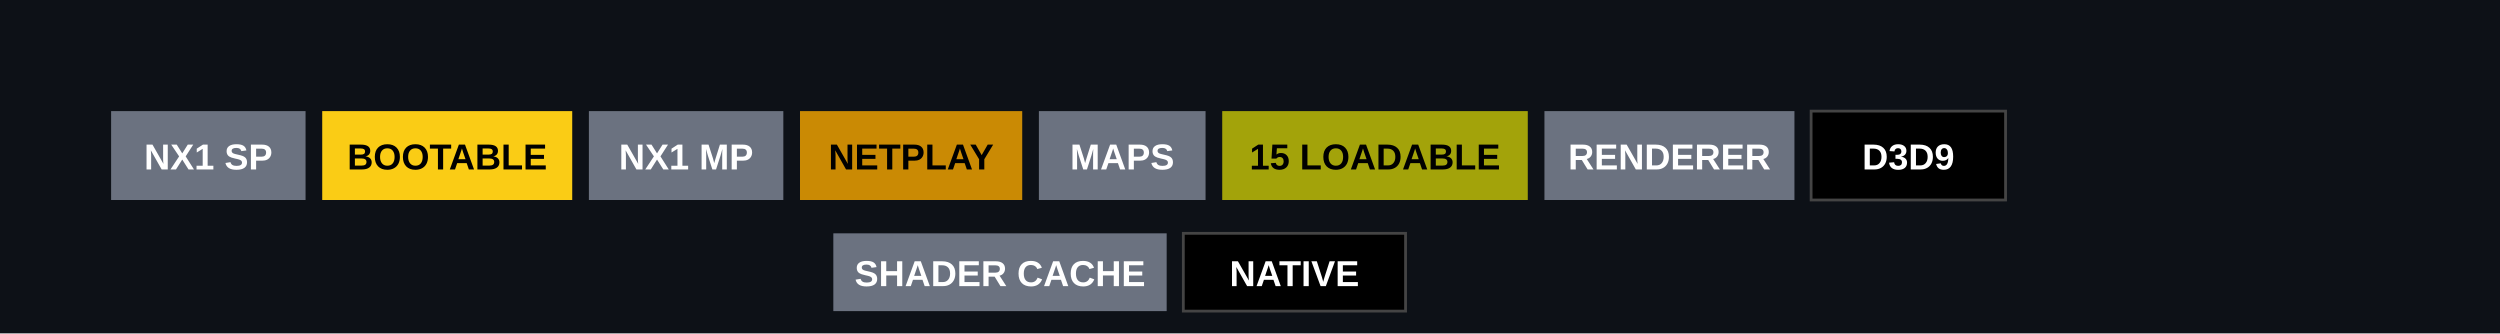
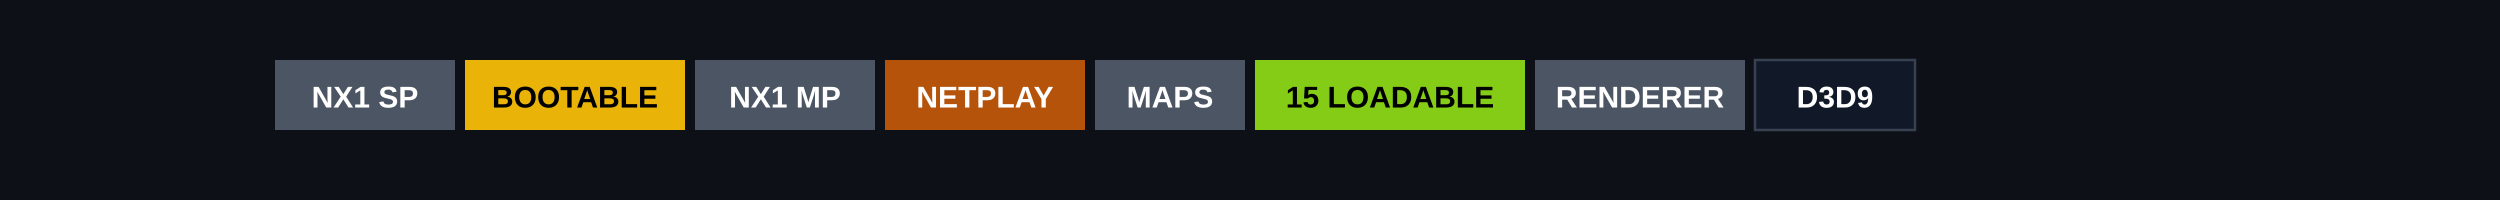
- <svg xmlns="http://www.w3.org/2000/svg" viewBox="0 0 900 120" width="900" height="120">
-   <rect width="900" height="120" fill="#0d1117" />
-   <g font-family="Arial, Helvetica, sans-serif" font-size="13" font-weight="700" text-anchor="middle">
-     <rect x="40" y="40" width="70" height="32" fill="#6b7280" />
-     <text x="75" y="61" fill="#fff">NX1 SP</text>
-     <rect x="116" y="40" width="90" height="32" fill="#facc15" />
-     <text x="161" y="61" fill="#000">BOOTABLE</text>
-     <rect x="212" y="40" width="70" height="32" fill="#6b7280" />
-     <text x="247" y="61" fill="#fff">NX1 MP</text>
-     <rect x="288" y="40" width="80" height="32" fill="#ca8a04" />
-     <text x="328" y="61" fill="#000">NETPLAY</text>
-     <rect x="374" y="40" width="60" height="32" fill="#6b7280" />
-     <text x="404" y="61" fill="#fff">MAPS</text>
-     <rect x="440" y="40" width="110" height="32" fill="#a3a30a" />
-     <text x="495" y="61" fill="#000">15 LOADABLE</text>
-     <rect x="556" y="40" width="90" height="32" fill="#6b7280" />
-     <text x="601" y="61" fill="#fff">RENDERER</text>
-     <rect x="652" y="40" width="70" height="32" fill="#000" stroke="#444" stroke-width="1" />
-     <text x="687" y="61" fill="#fff">D3D9</text>
-   </g>
-   <g font-family="Arial, Helvetica, sans-serif" font-size="13" font-weight="700" text-anchor="middle">
-     <rect x="300" y="84" width="120" height="28" fill="#6b7280" />
-     <text x="360" y="103" fill="#fff">SHADER CACHE</text>
-     <rect x="426" y="84" width="80" height="28" fill="#000" stroke="#444" stroke-width="1" />
-     <text x="466" y="103" fill="#fff">NATIVE</text>
+ <svg xmlns="http://www.w3.org/2000/svg" viewBox="0 0 1000 80" width="1000" height="80">
+   <rect width="1000" height="80" fill="#0d1117" />
+   <g font-family="Segoe UI, Arial, sans-serif" font-size="12" font-weight="600" text-anchor="middle">
+     <rect x="110" y="24" width="72" height="28" fill="#4b5563" />
+     <text x="146" y="43" fill="#fff">NX1 SP</text>
+     <rect x="186" y="24" width="88" height="28" fill="#eab308" />
+     <text x="230" y="43" fill="#000">BOOTABLE</text>
+     <rect x="278" y="24" width="72" height="28" fill="#4b5563" />
+     <text x="314" y="43" fill="#fff">NX1 MP</text>
+     <rect x="354" y="24" width="80" height="28" fill="#b45309" />
+     <text x="394" y="43" fill="#fff">NETPLAY</text>
+     <rect x="438" y="24" width="60" height="28" fill="#4b5563" />
+     <text x="468" y="43" fill="#fff">MAPS</text>
+     <rect x="502" y="24" width="108" height="28" fill="#84cc16" />
+     <text x="556" y="43" fill="#000">15 LOADABLE</text>
+     <rect x="614" y="24" width="84" height="28" fill="#4b5563" />
+     <text x="656" y="43" fill="#fff">RENDERER</text>
+     <rect x="702" y="24" width="64" height="28" fill="#111827" stroke="#374151" />
+     <text x="734" y="43" fill="#fff">D3D9</text>
  </g>
</svg>
